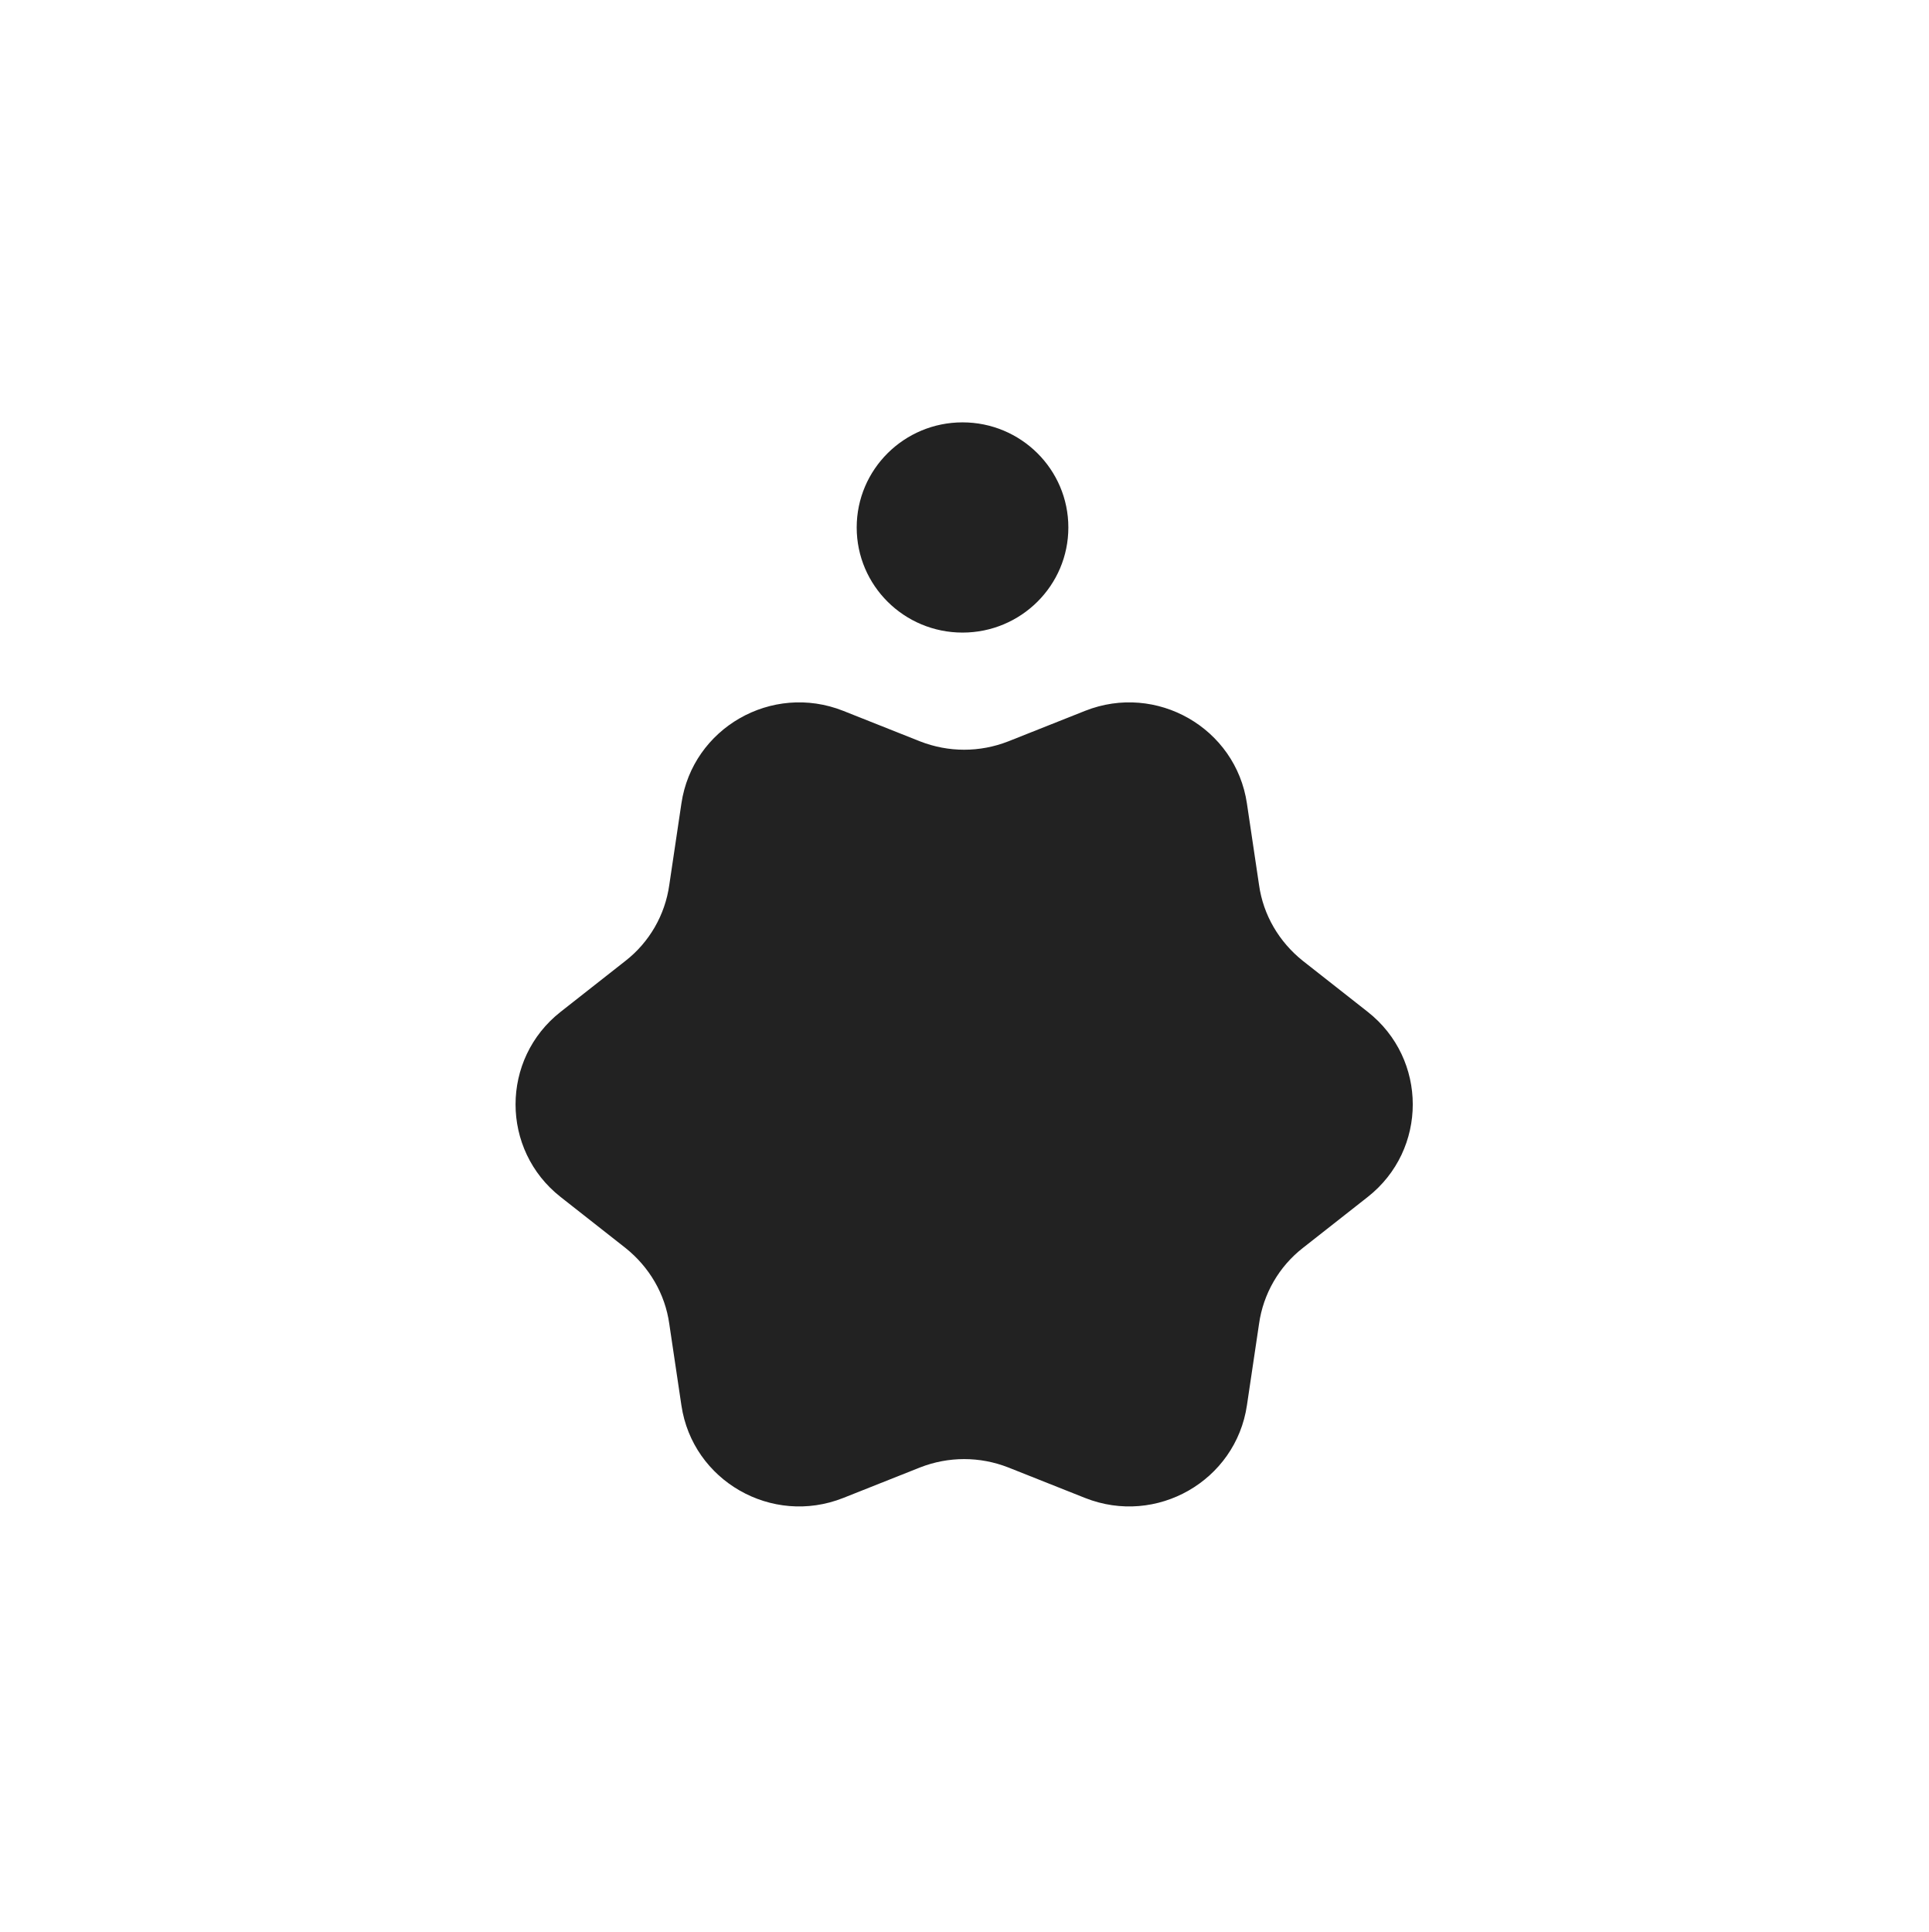
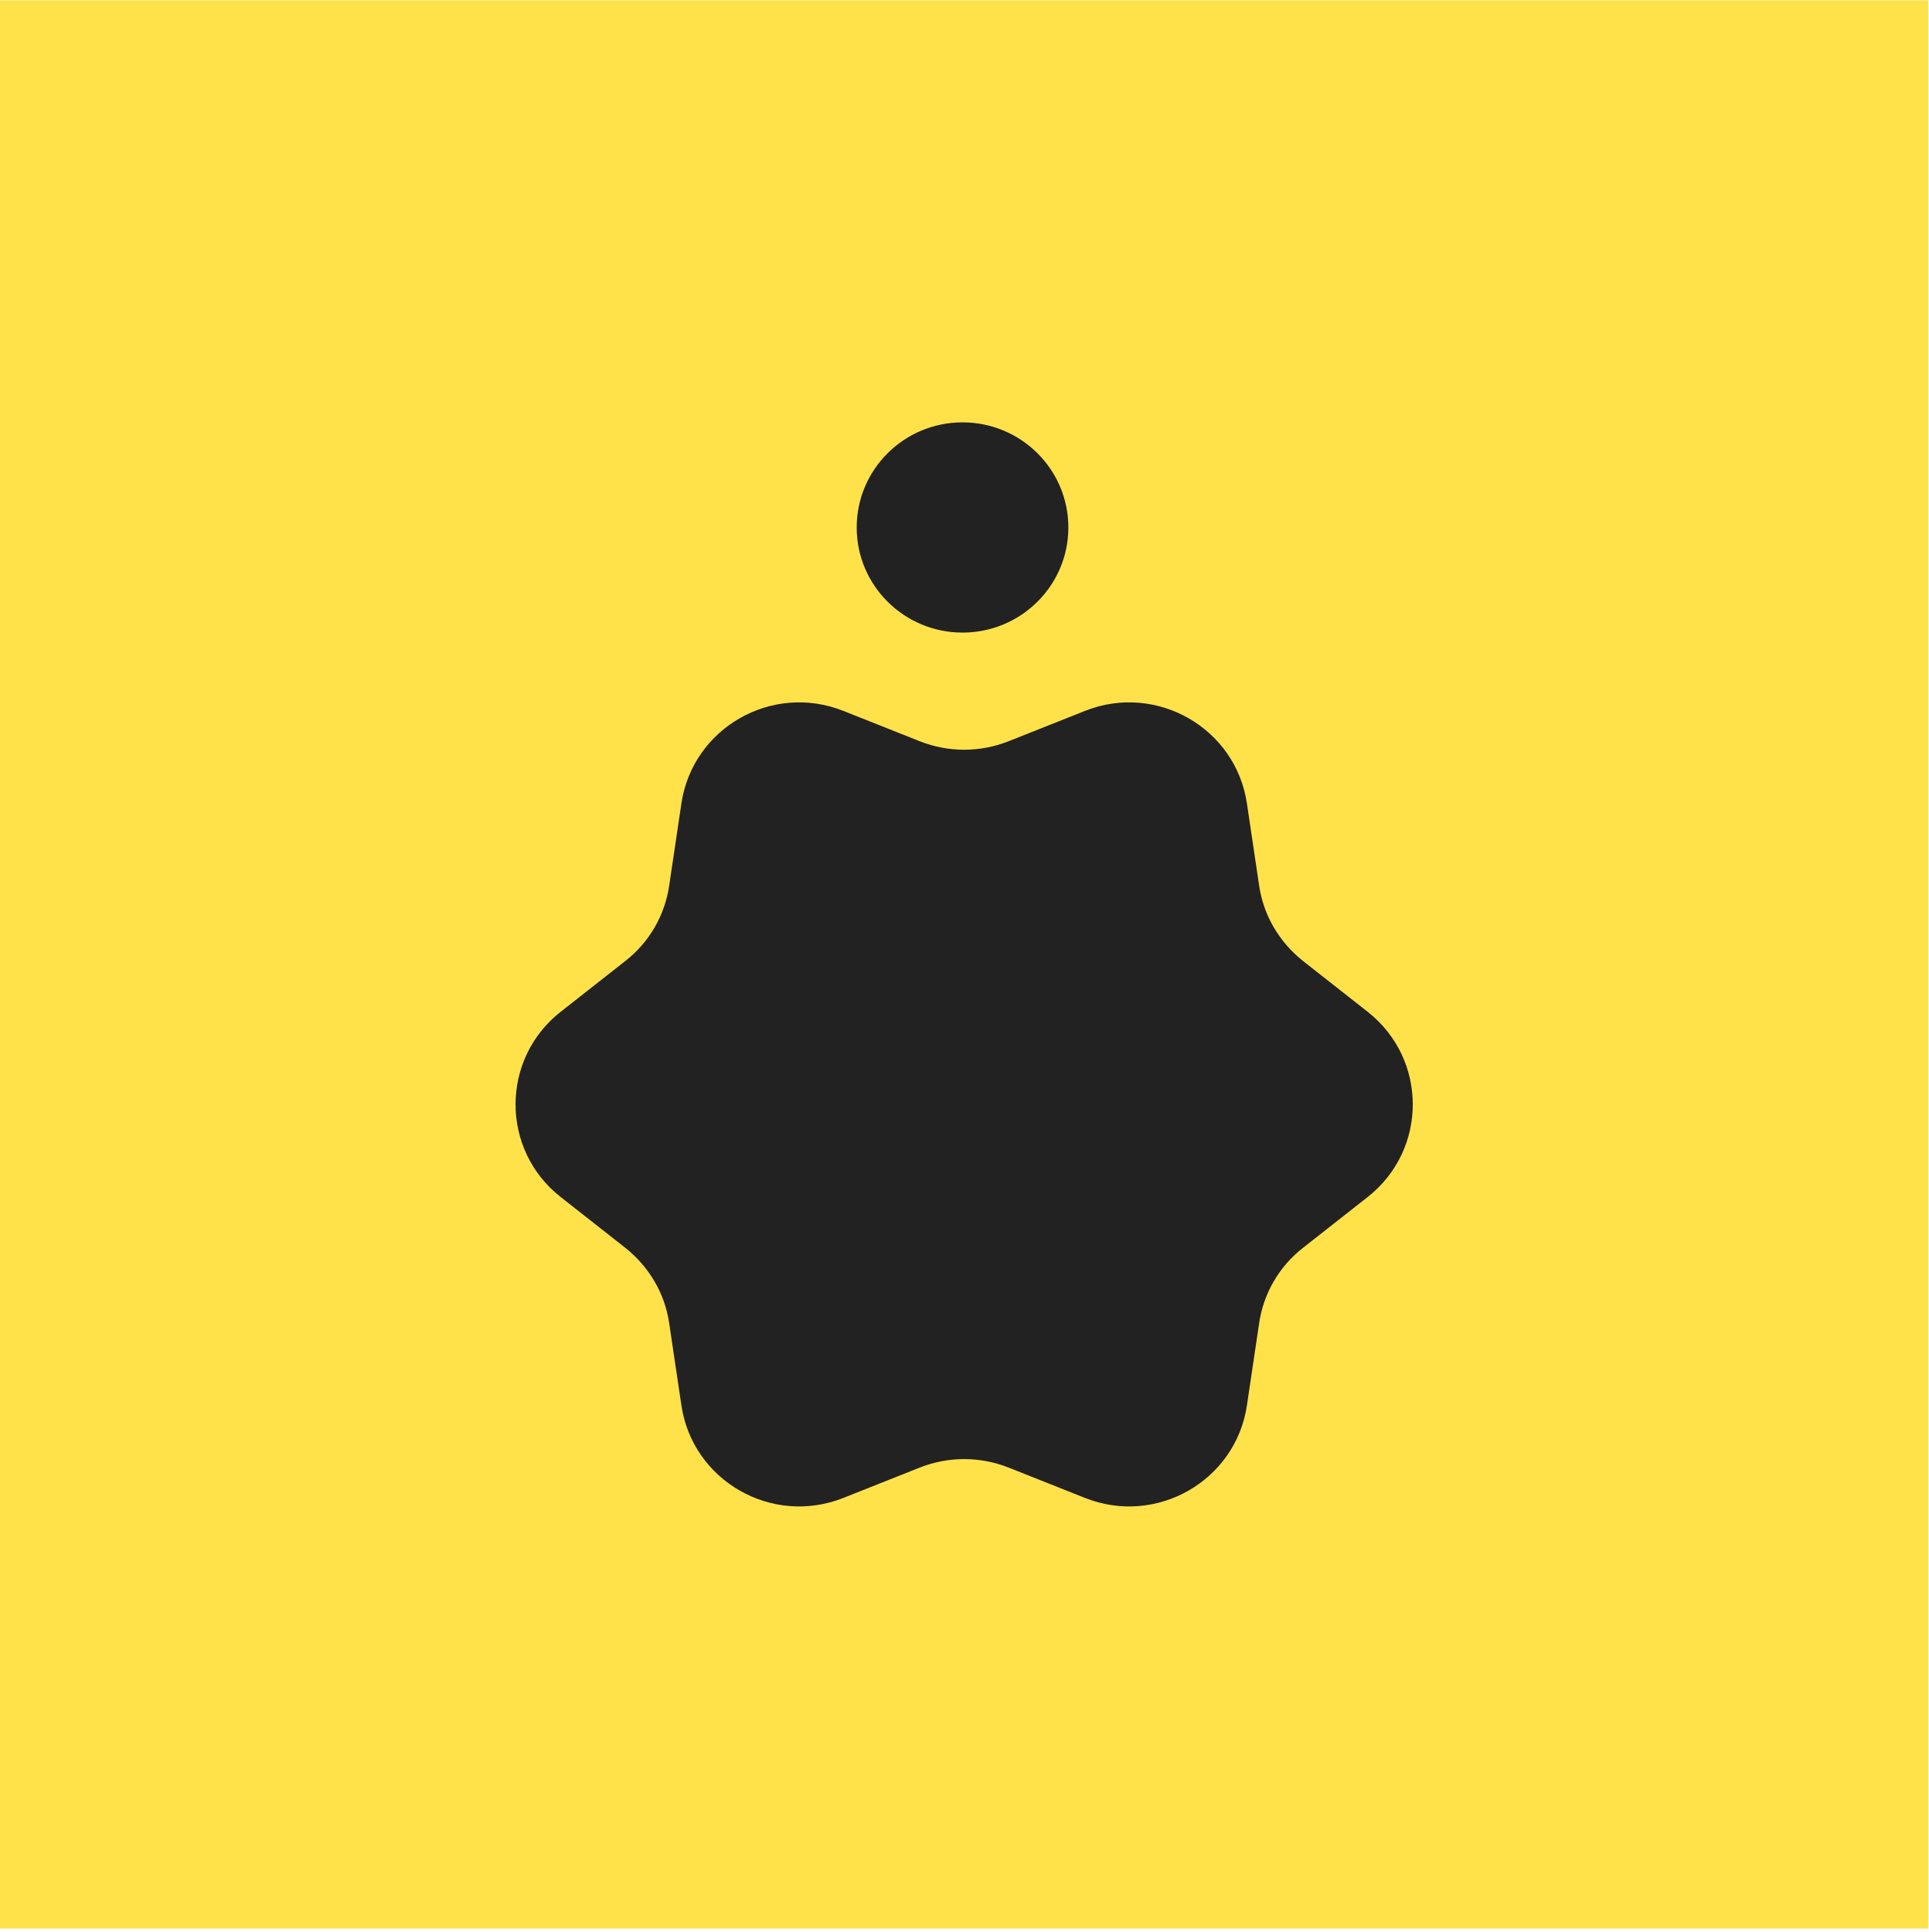
<svg xmlns="http://www.w3.org/2000/svg" width="512" height="513" viewBox="0 0 512 513" fill="none">
+   <rect width="512" height="512" transform="translate(0 0.0771484)" fill="#FFE249" />
  <path d="M363.136 317.841L345.93 331.365C339.617 336.283 335.408 343.537 334.294 351.529L331.076 373.168C328.105 393.208 307.061 405.257 288.122 397.757L267.698 389.643C260.147 386.692 251.853 386.692 244.302 389.643L223.878 397.757C204.939 405.257 183.895 393.208 180.924 373.168L177.706 351.529C176.592 343.537 172.383 336.406 166.07 331.365L148.864 317.841C132.896 305.3 132.896 281.202 148.864 268.662L166.07 255.137C172.383 250.22 176.592 242.966 177.706 234.974L180.924 213.335C183.895 193.295 204.939 181.246 223.878 188.745L244.302 196.86C251.853 199.811 260.147 199.811 267.698 196.86L288.122 188.745C307.061 181.246 328.105 193.295 331.076 213.335L334.294 234.974C335.408 242.966 339.617 250.097 345.93 255.137L363.136 268.662C379.104 281.202 379.104 305.3 363.136 317.841Z" fill="#222222" />
  <path d="M255.565 167.968C271.084 167.968 283.664 155.473 283.664 140.059C283.664 124.645 271.084 112.15 255.565 112.15C240.047 112.15 227.466 124.645 227.466 140.059C227.466 155.473 240.047 167.968 255.565 167.968Z" fill="#222222" />
</svg>
